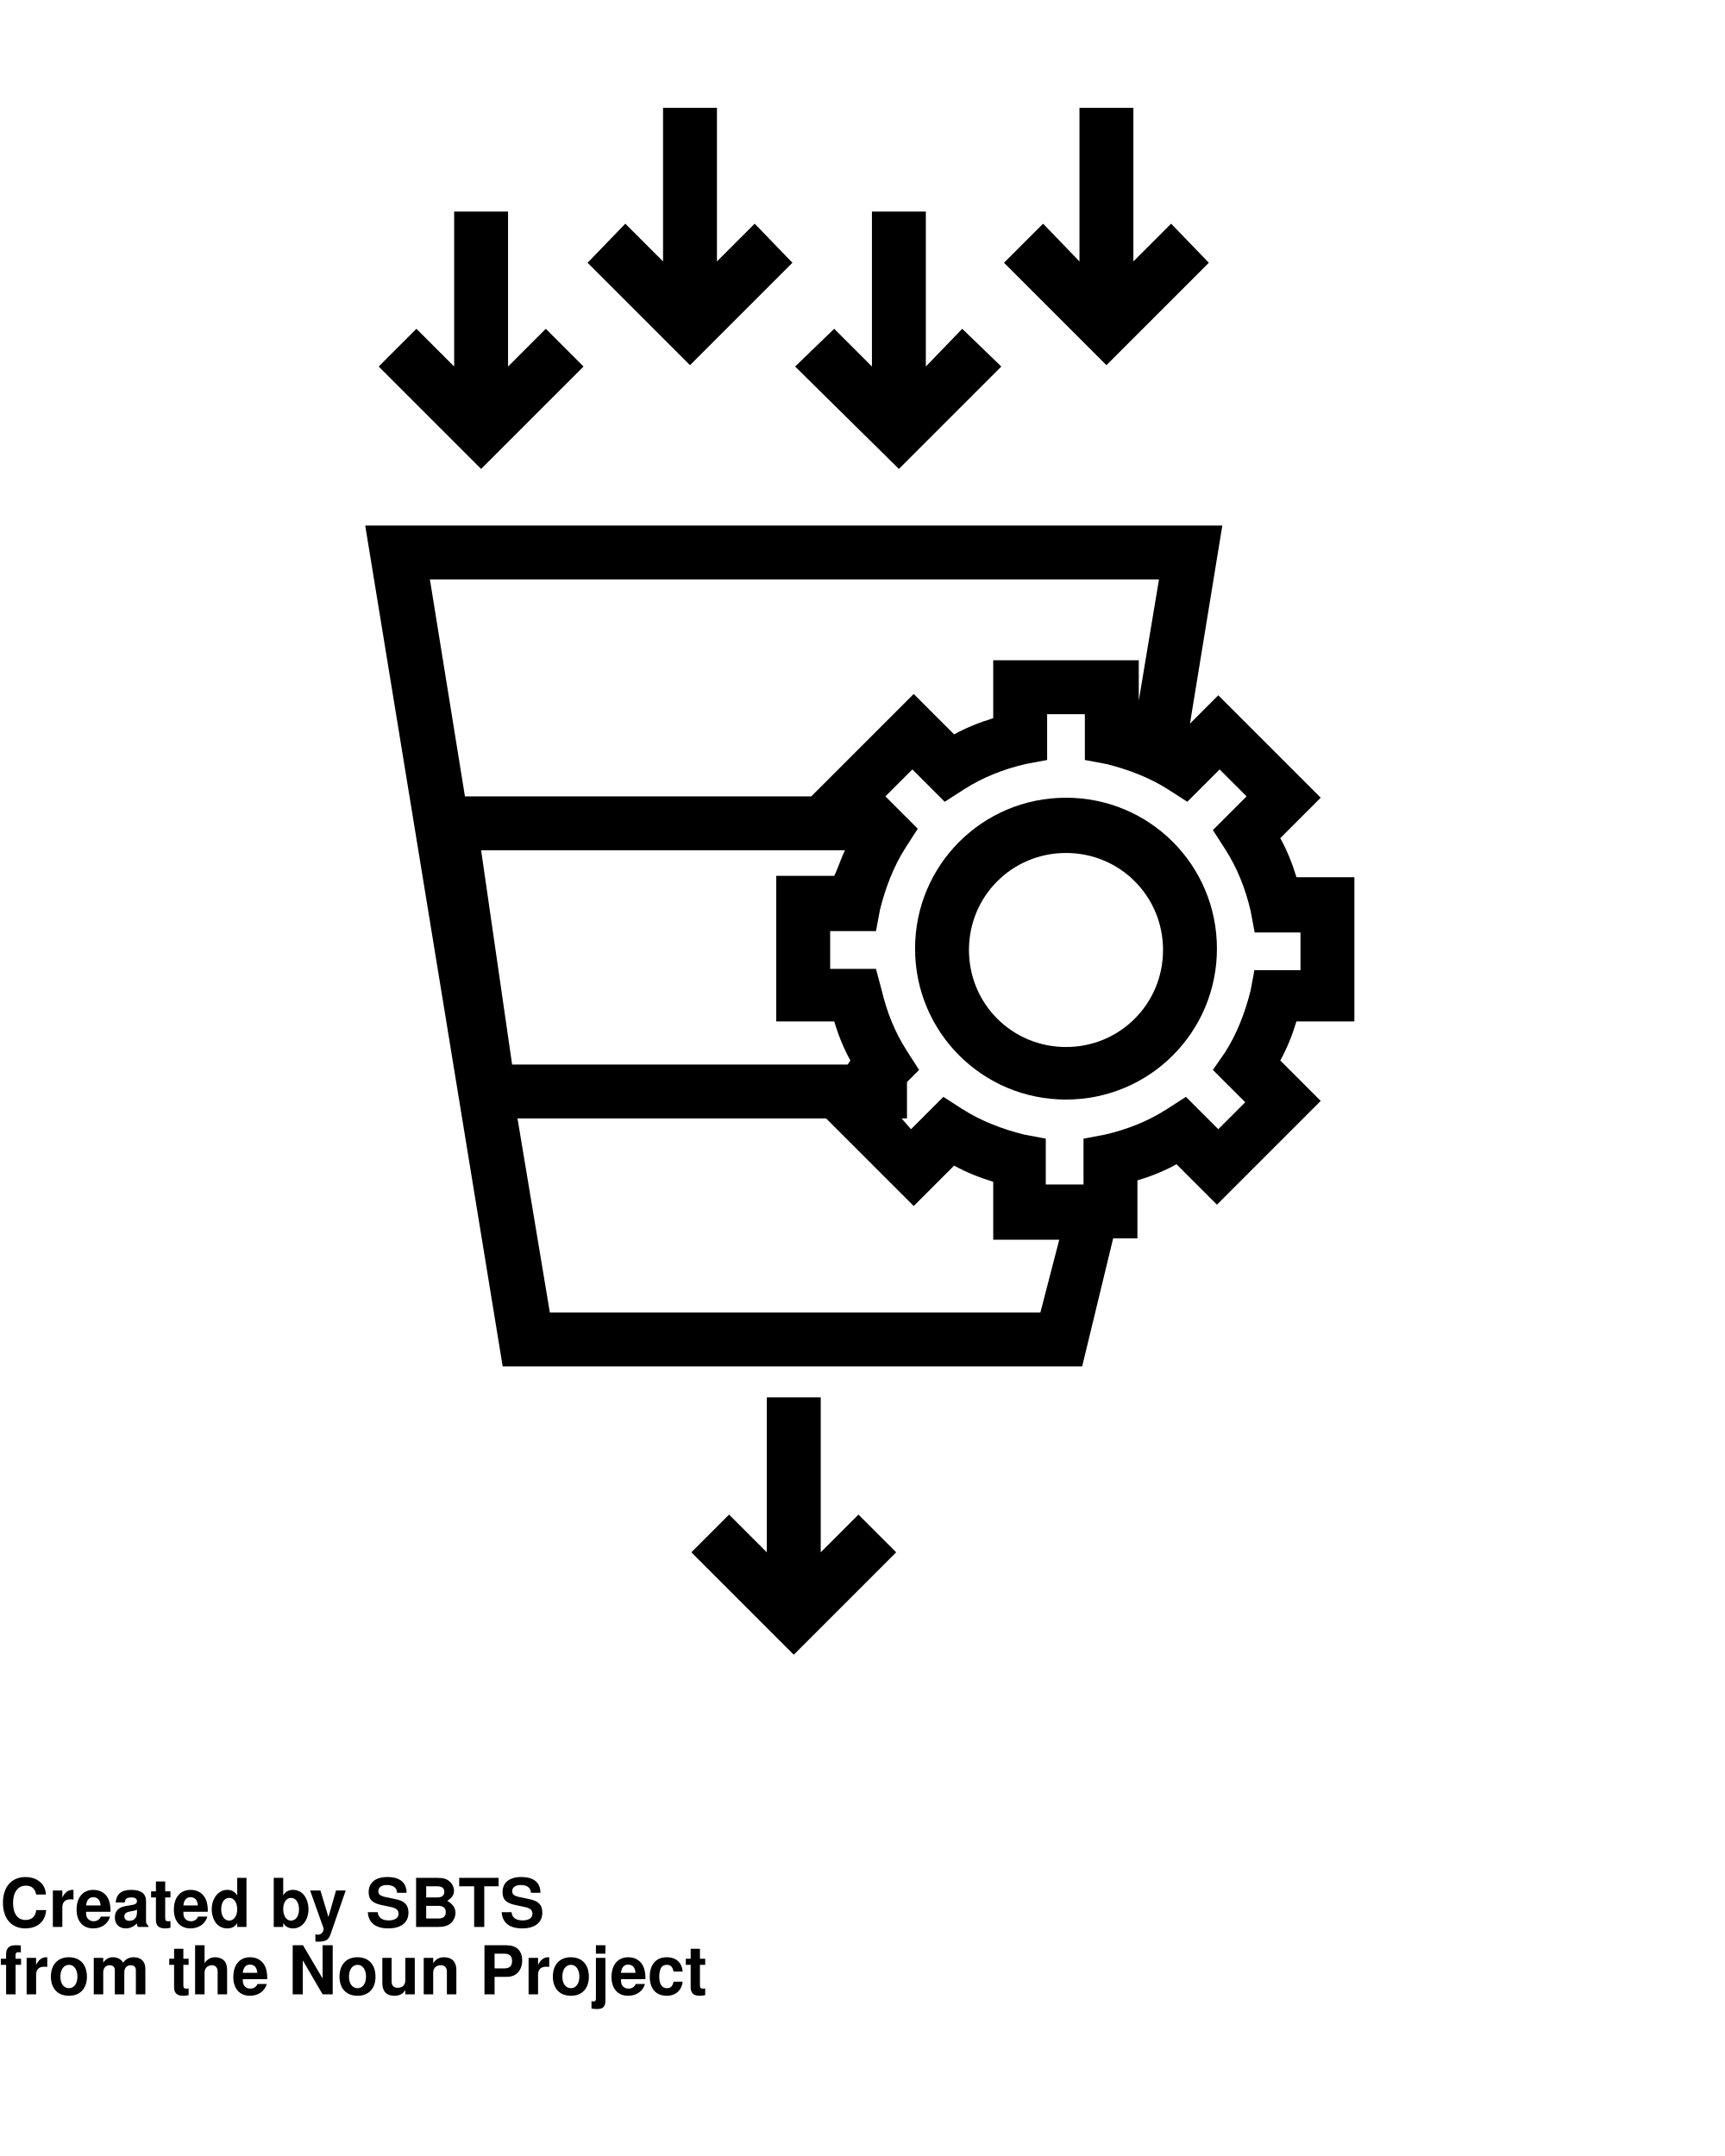
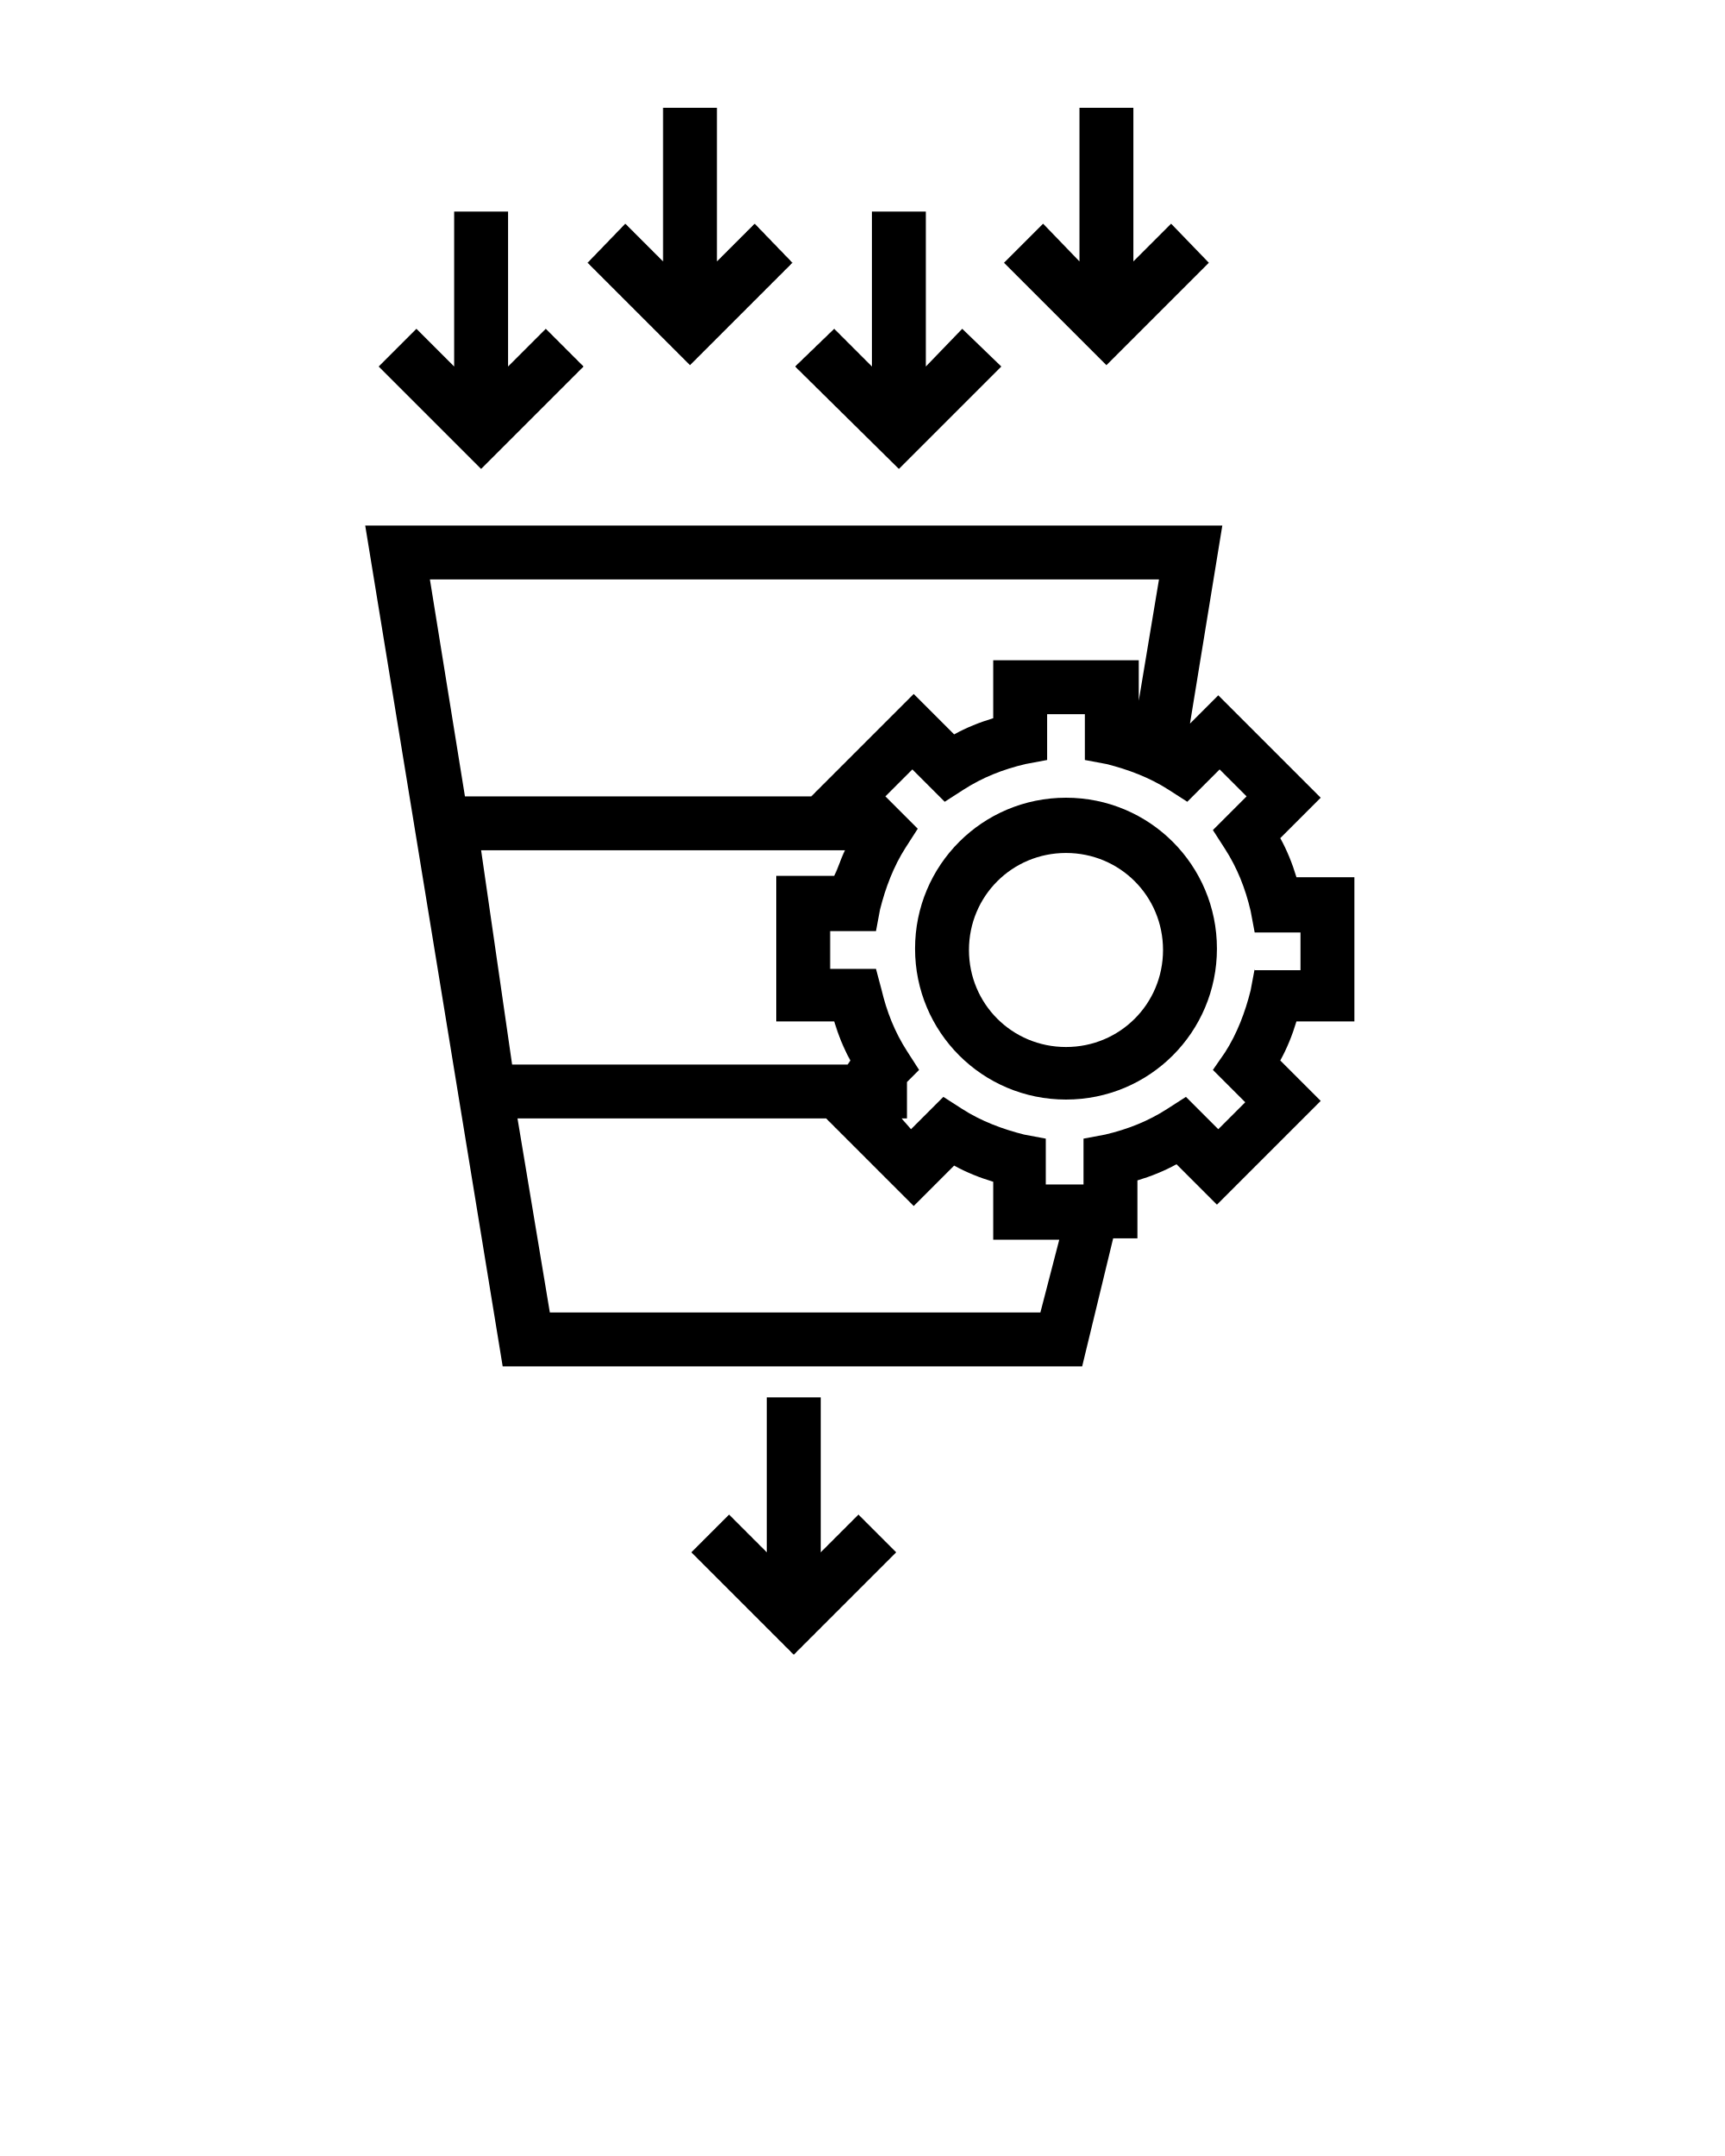
<svg xmlns="http://www.w3.org/2000/svg" version="1.1" x="0px" y="0px" viewBox="0 0 128 160" style="enable-background:new 0 0 128 128;" xml:space="preserve">
  <g>
    <polygon points="43.3,27.2 40.5,24.4 37.7,27.2 37.7,15.7 33.7,15.7 33.7,27.2 30.9,24.4 28.1,27.2 35.7,34.8  " />
    <polygon points="58.8,19.5 56,16.6 53.2,19.4 53.2,8 49.2,8 49.2,19.4 46.4,16.6 43.6,19.5 51.2,27.1  " />
    <polygon points="74.3,27.2 71.4,24.4 68.7,27.2 68.7,15.7 64.7,15.7 64.7,27.2 61.9,24.4 59,27.2 66.7,34.8  " />
    <polygon points="89.7,19.5 86.9,16.6 84.1,19.4 84.1,8 80.1,8 80.1,19.4 77.4,16.6 74.5,19.5 82.1,27.1  " />
    <polygon points="60.9,115.2 60.9,103.7 56.9,103.7 56.9,115.2 54.1,112.4 51.3,115.2 58.9,122.8 66.5,115.2 63.7,112.4  " />
    <path d="M100.5,75.9V65.1h-4.3c-0.3-1-0.7-2-1.2-2.9l3-3l-7.6-7.6l-2.1,2.1L90.7,39H27.1l10.2,62.4h43l2.3-9.5h1.8v-4.3   c1-0.3,2-0.7,2.9-1.2l3,3l7.7-7.7l-3-3c0.5-0.9,0.9-1.9,1.2-2.9H100.5z M31.9,43H86l-1.5,9v-3H73.7v4.3c-1,0.3-2,0.7-2.9,1.2l-3-3   l-7.6,7.6H34.5L31.9,43z M35.7,63.1h27c-0.3,0.6-0.5,1.3-0.8,1.9h-4.3v10.8l4.3,0c0.3,1,0.7,2,1.2,2.9L62.9,79H38L35.7,63.1z    M77.2,97.4H40.8L38.4,83h22.9l6.5,6.5l3-3c0.9,0.5,1.9,0.9,2.9,1.2v4.3h4.9L77.2,97.4z M93.1,71.9l-0.3,1.6   c-0.4,1.6-1,3.2-1.9,4.6L90,79.4l2.4,2.4l-2,2L88,81.4l-1.4,0.9c-1.4,0.9-2.9,1.5-4.6,1.9l-1.6,0.3v3.4h-2.8v-3.4l-1.6-0.3   c-1.6-0.4-3.2-1-4.6-1.9l-1.4-0.9l-2.4,2.4L66.9,83h0.4v-2.7l0.9-0.9L67.3,78c-0.9-1.4-1.5-2.9-1.9-4.6L65,71.9l-3.4,0v-2.8h3.4   l0.3-1.6c0.4-1.6,1-3.2,1.9-4.6l0.9-1.4l-2.4-2.4l2-2l2.4,2.4l1.4-0.9c1.4-0.9,2.9-1.5,4.6-1.9l1.6-0.3v-3.4h2.8v3.4l1.6,0.3   c1.6,0.4,3.2,1,4.6,1.9l1.4,0.9l2.4-2.4l2,2L90,61.6l0.9,1.4c0.9,1.4,1.5,2.9,1.9,4.6l0.3,1.6h3.4v2.8H93.1z" />
    <path d="M79.1,59.2c-6.2,0-11.2,5-11.2,11.2s5,11.2,11.2,11.2c6.2,0,11.2-5,11.2-11.2S85.3,59.2,79.1,59.2z M79.1,77.7   c-4,0-7.2-3.2-7.2-7.2s3.2-7.2,7.2-7.2c4,0,7.2,3.2,7.2,7.2S83.1,77.7,79.1,77.7z" />
  </g>
-   <text x="0" y="143" fill="#000000" font-size="5px" font-weight="bold" font-family="'Helvetica Neue', Helvetica, Arial-Unicode, Arial, Sans-serif">Created by SBTS</text>
-   <text x="0" y="148" fill="#000000" font-size="5px" font-weight="bold" font-family="'Helvetica Neue', Helvetica, Arial-Unicode, Arial, Sans-serif">from the Noun Project</text>
</svg>
